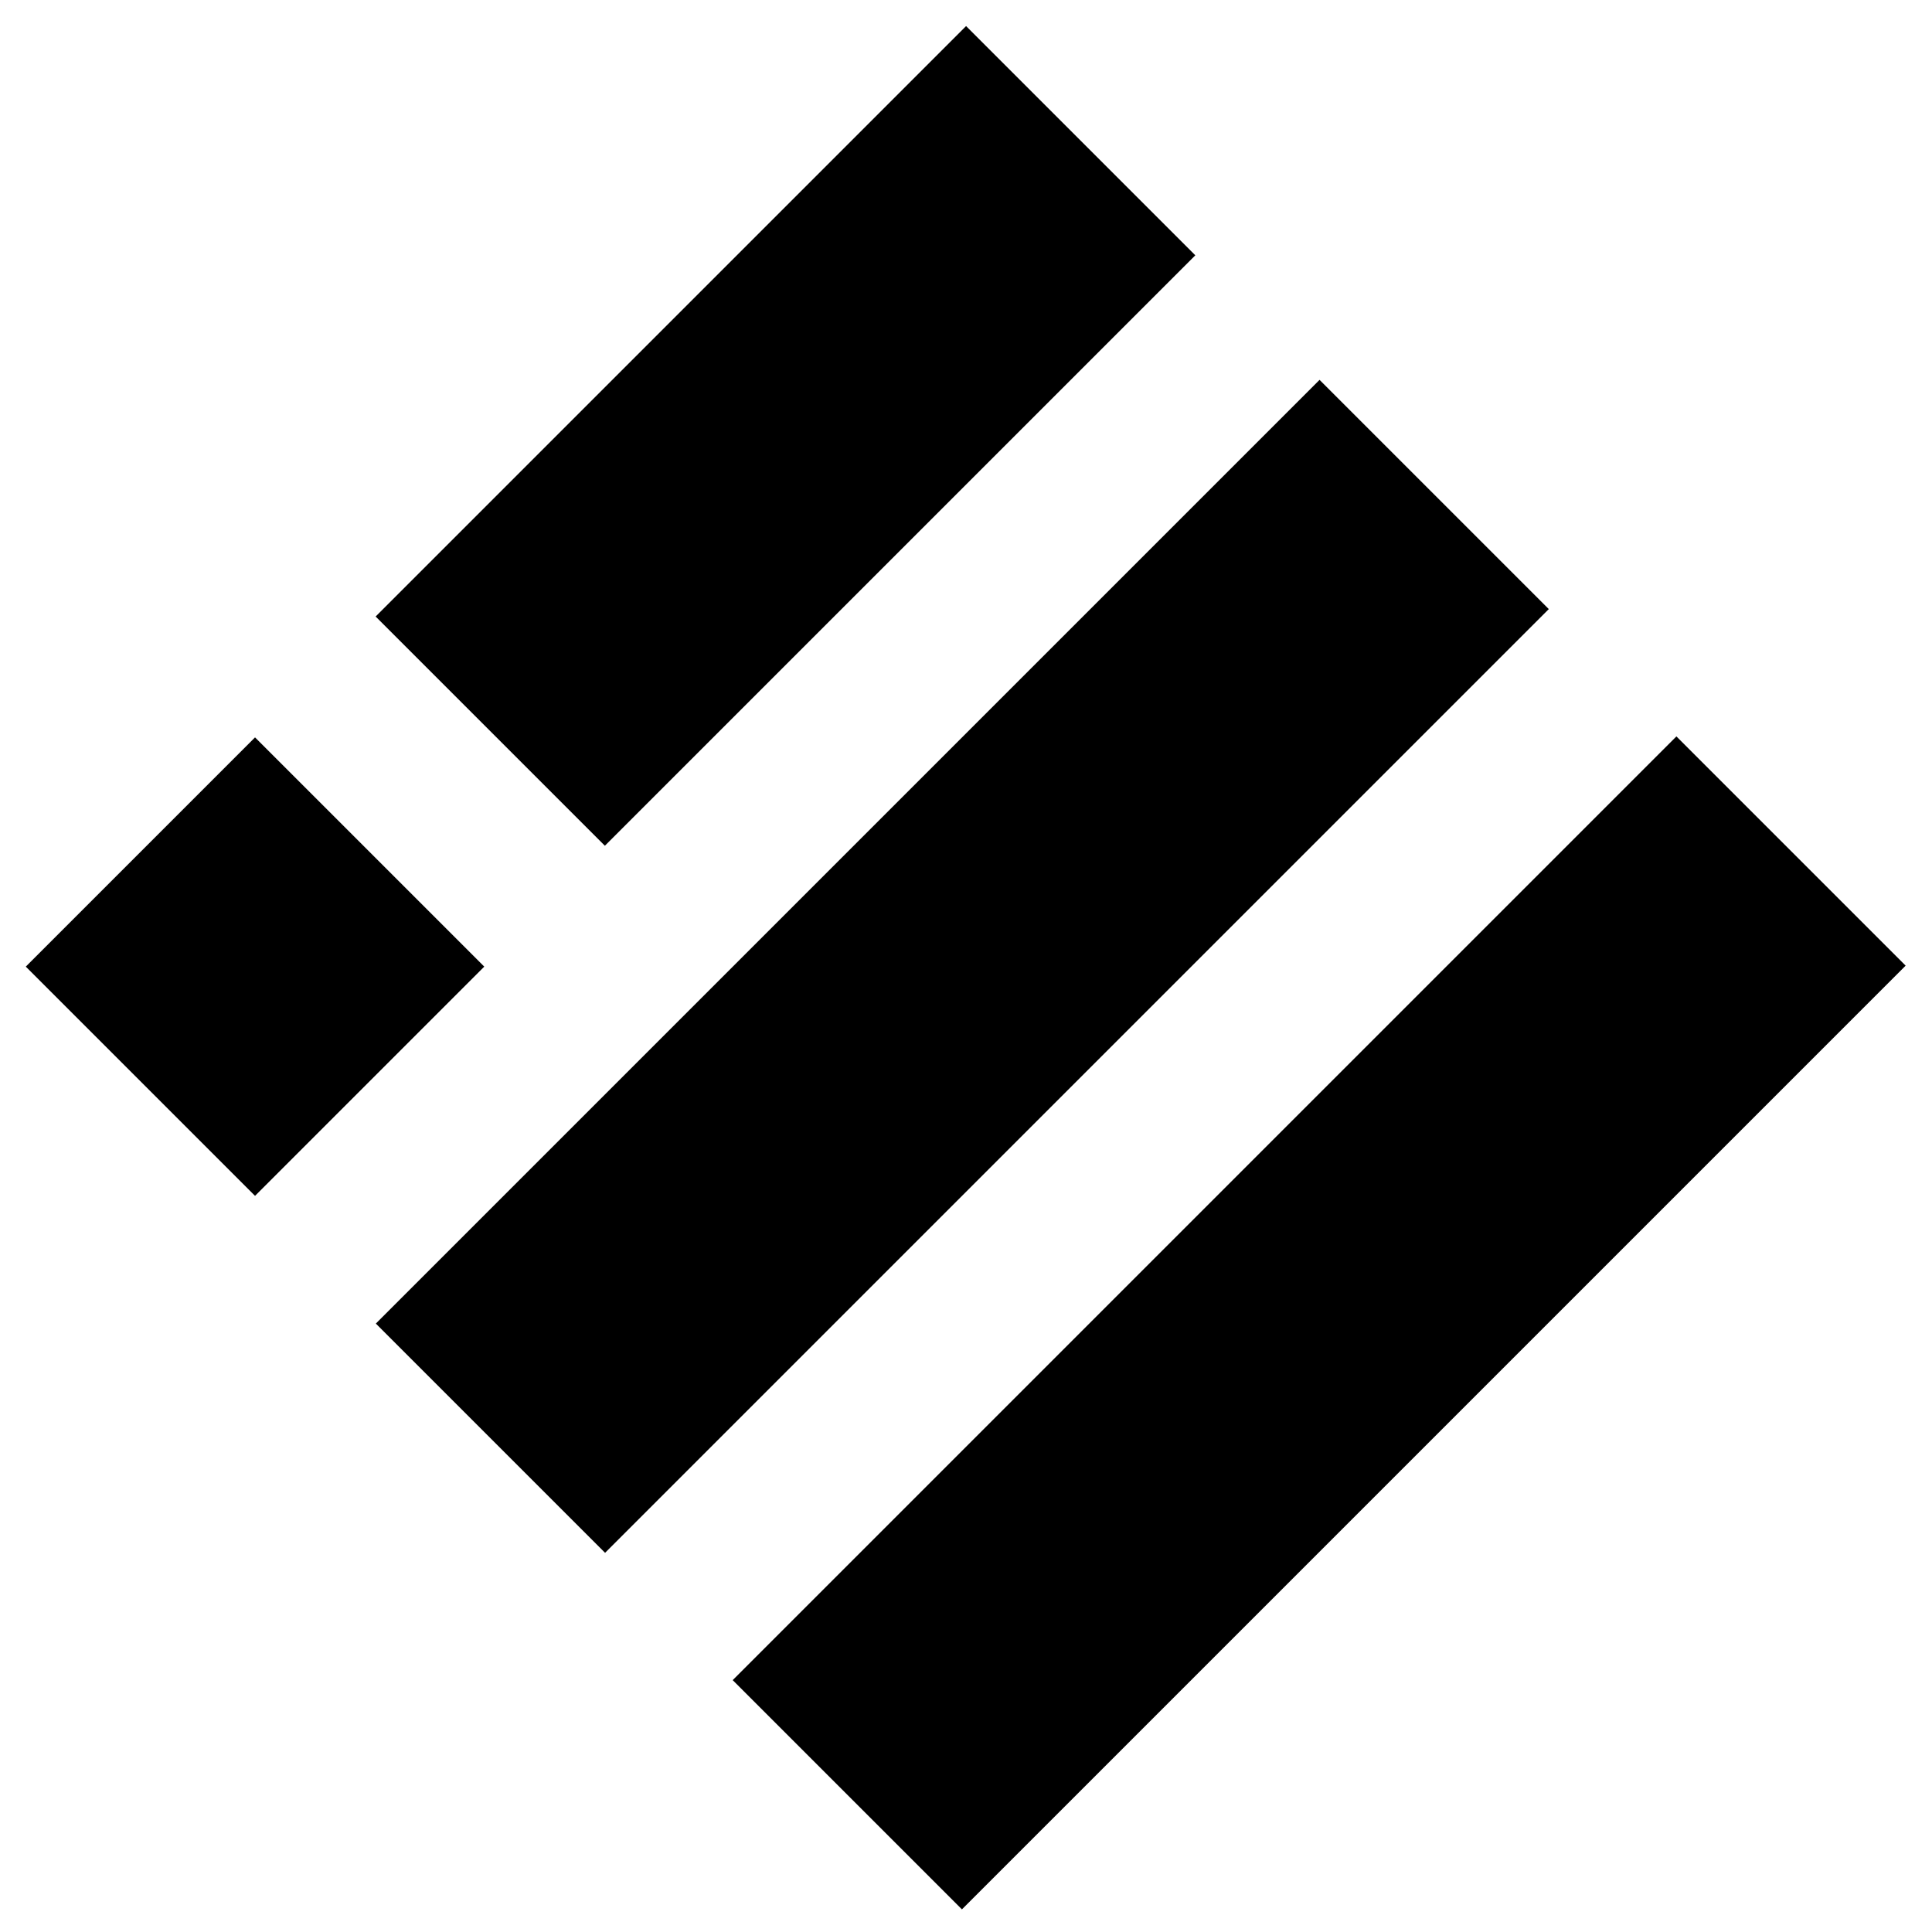
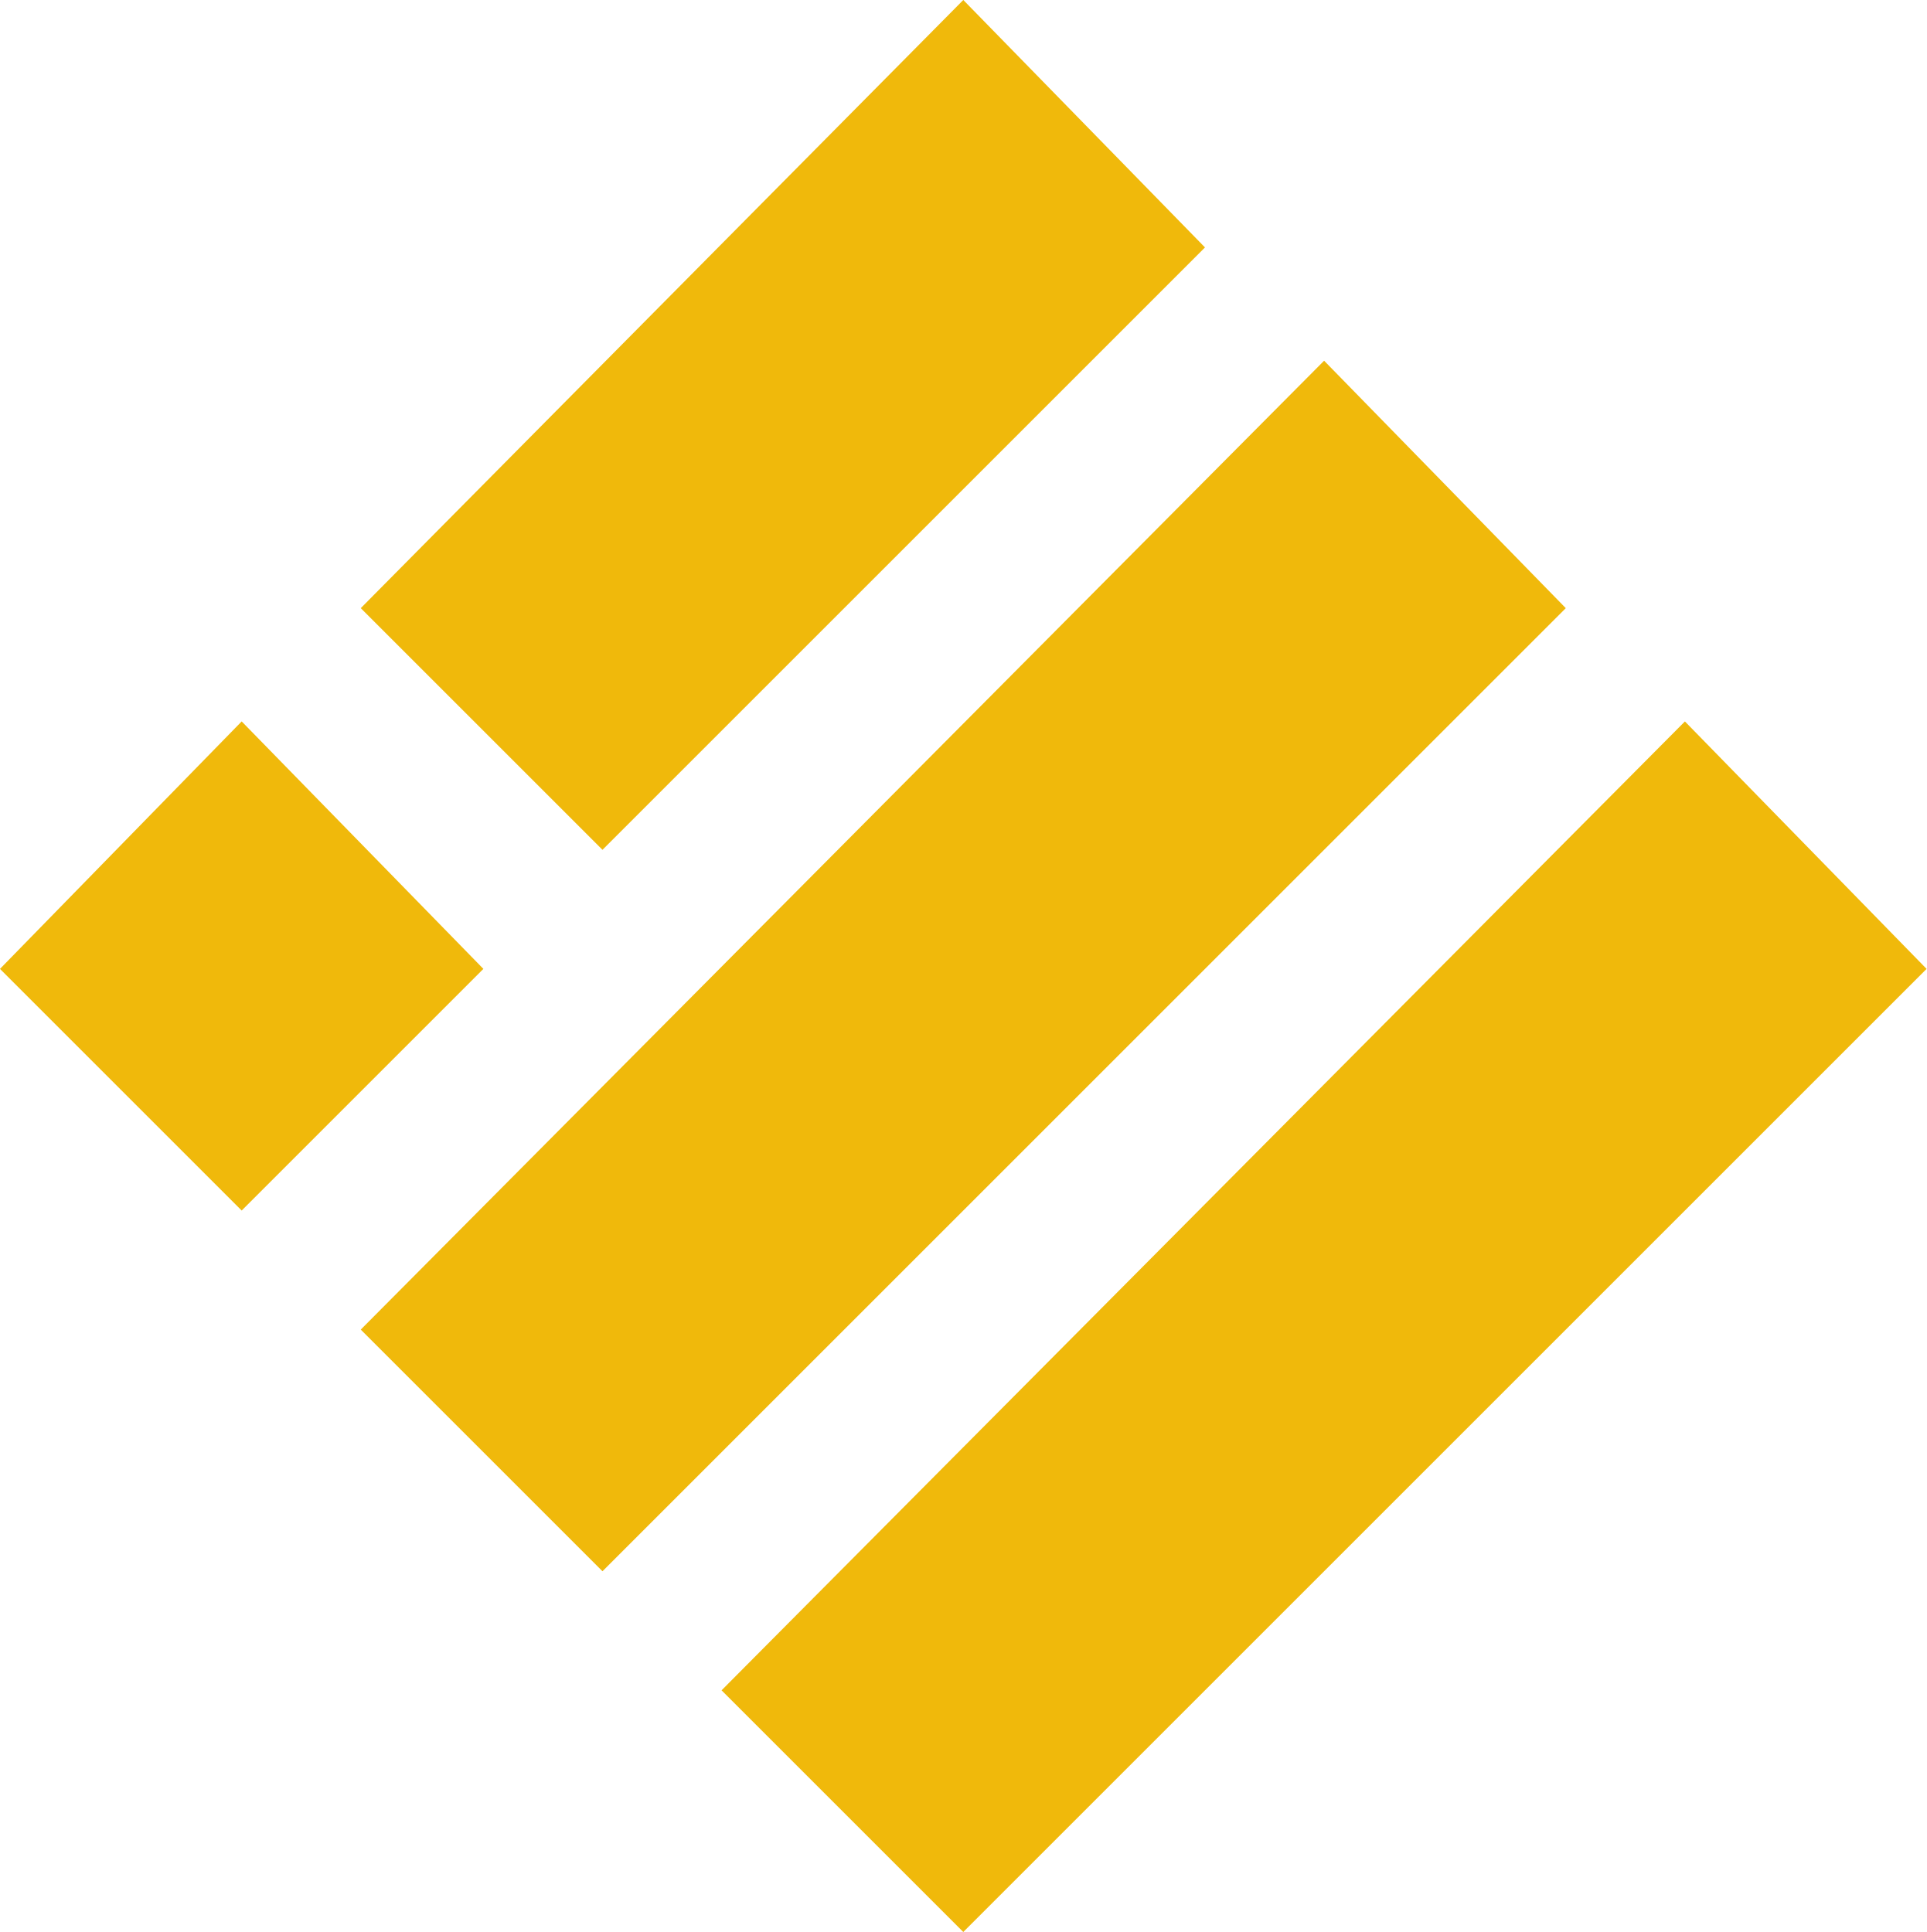
- <svg xmlns="http://www.w3.org/2000/svg" version="1.1" id="BUSD" x="0px" y="0px" viewBox="0 0 500 500" style="enable-background:new 0 0 500 500;" xml:space="preserve">
-   <style type="text/css">
- 	.st0{fill:#F0B90A;}
- </style>
-   <rect x="24" y="208.2" transform="matrix(0.7071 0.7071 -0.7071 0.7071 196.2493 26.6475)" className="st0" width="83.9" height="83.9" />
-   <rect x="161.3" y="4.8" transform="matrix(0.7071 0.7071 -0.7071 0.7071 139.3584 -110.6994)" className="st0" width="83.9" height="216.1" />
-   <rect x="207.1" y="77.4" transform="matrix(0.7071 0.7071 -0.7071 0.7071 249.7882 -102.8609)" className="st0" width="83.9" height="345.4" />
-   <rect x="299.4" y="169.7" transform="matrix(0.7071 0.7071 -0.7071 0.7071 342.1424 -141.1153)" className="st0" width="83.9" height="345.4" />
+ <svg xmlns="http://www.w3.org/2000/svg" viewBox="0 0 336.41 337.42">
+   <defs>
+     <style>.cls-1{fill:#f0b90b;stroke:#f0b90b;}</style>
+   </defs>
+   <g id="Layer_2" data-name="Layer 2">
+     <g id="Layer_1-2" data-name="Layer 1">
+       <path class="cls-1" d="M168.2.71l41.5,42.5L105.2,147.71l-41.5-41.5Z" />
+       <path class="cls-1" d="M231.2,63.71l41.5,42.5L105.2,273.71l-41.5-41.5Z" />
+       <path class="cls-1" d="M42.2,126.71l41.5,42.5-41.5,41.5L.7,169.21Z" />
+       <path class="cls-1" d="M294.2,126.71l41.5,42.5L168.2,336.71l-41.5-41.5Z" />
+     </g>
+   </g>
</svg>
